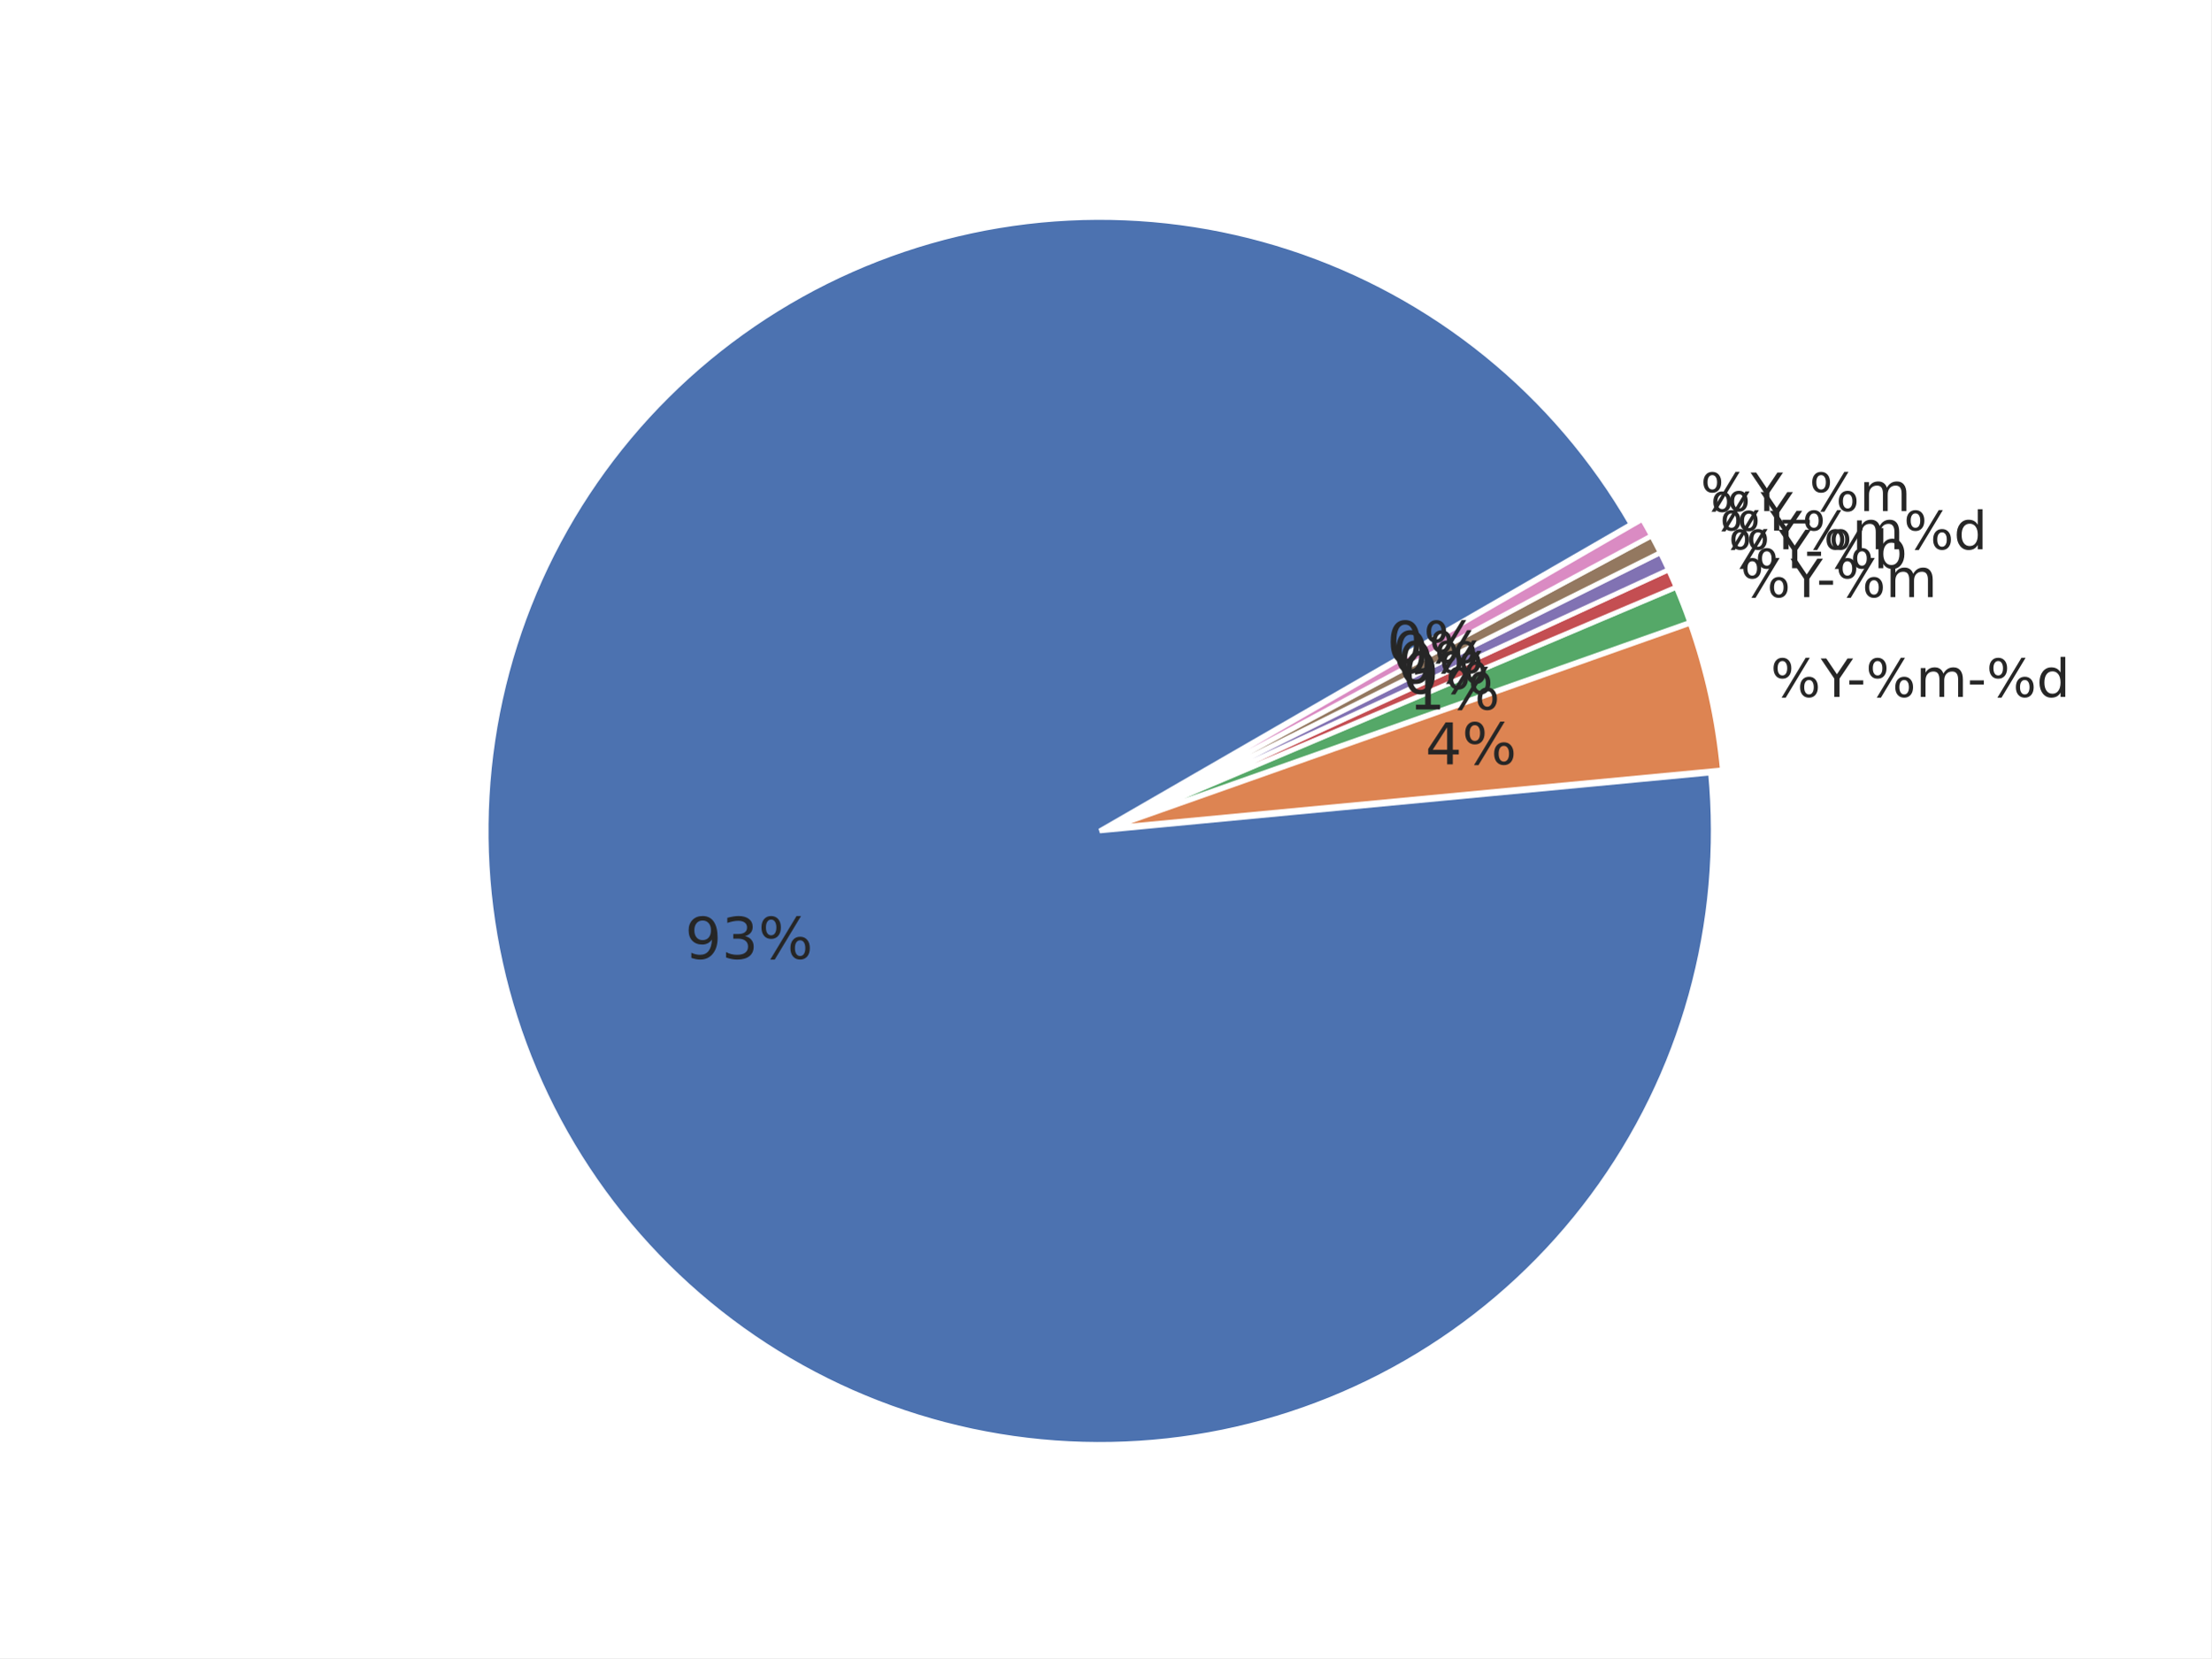
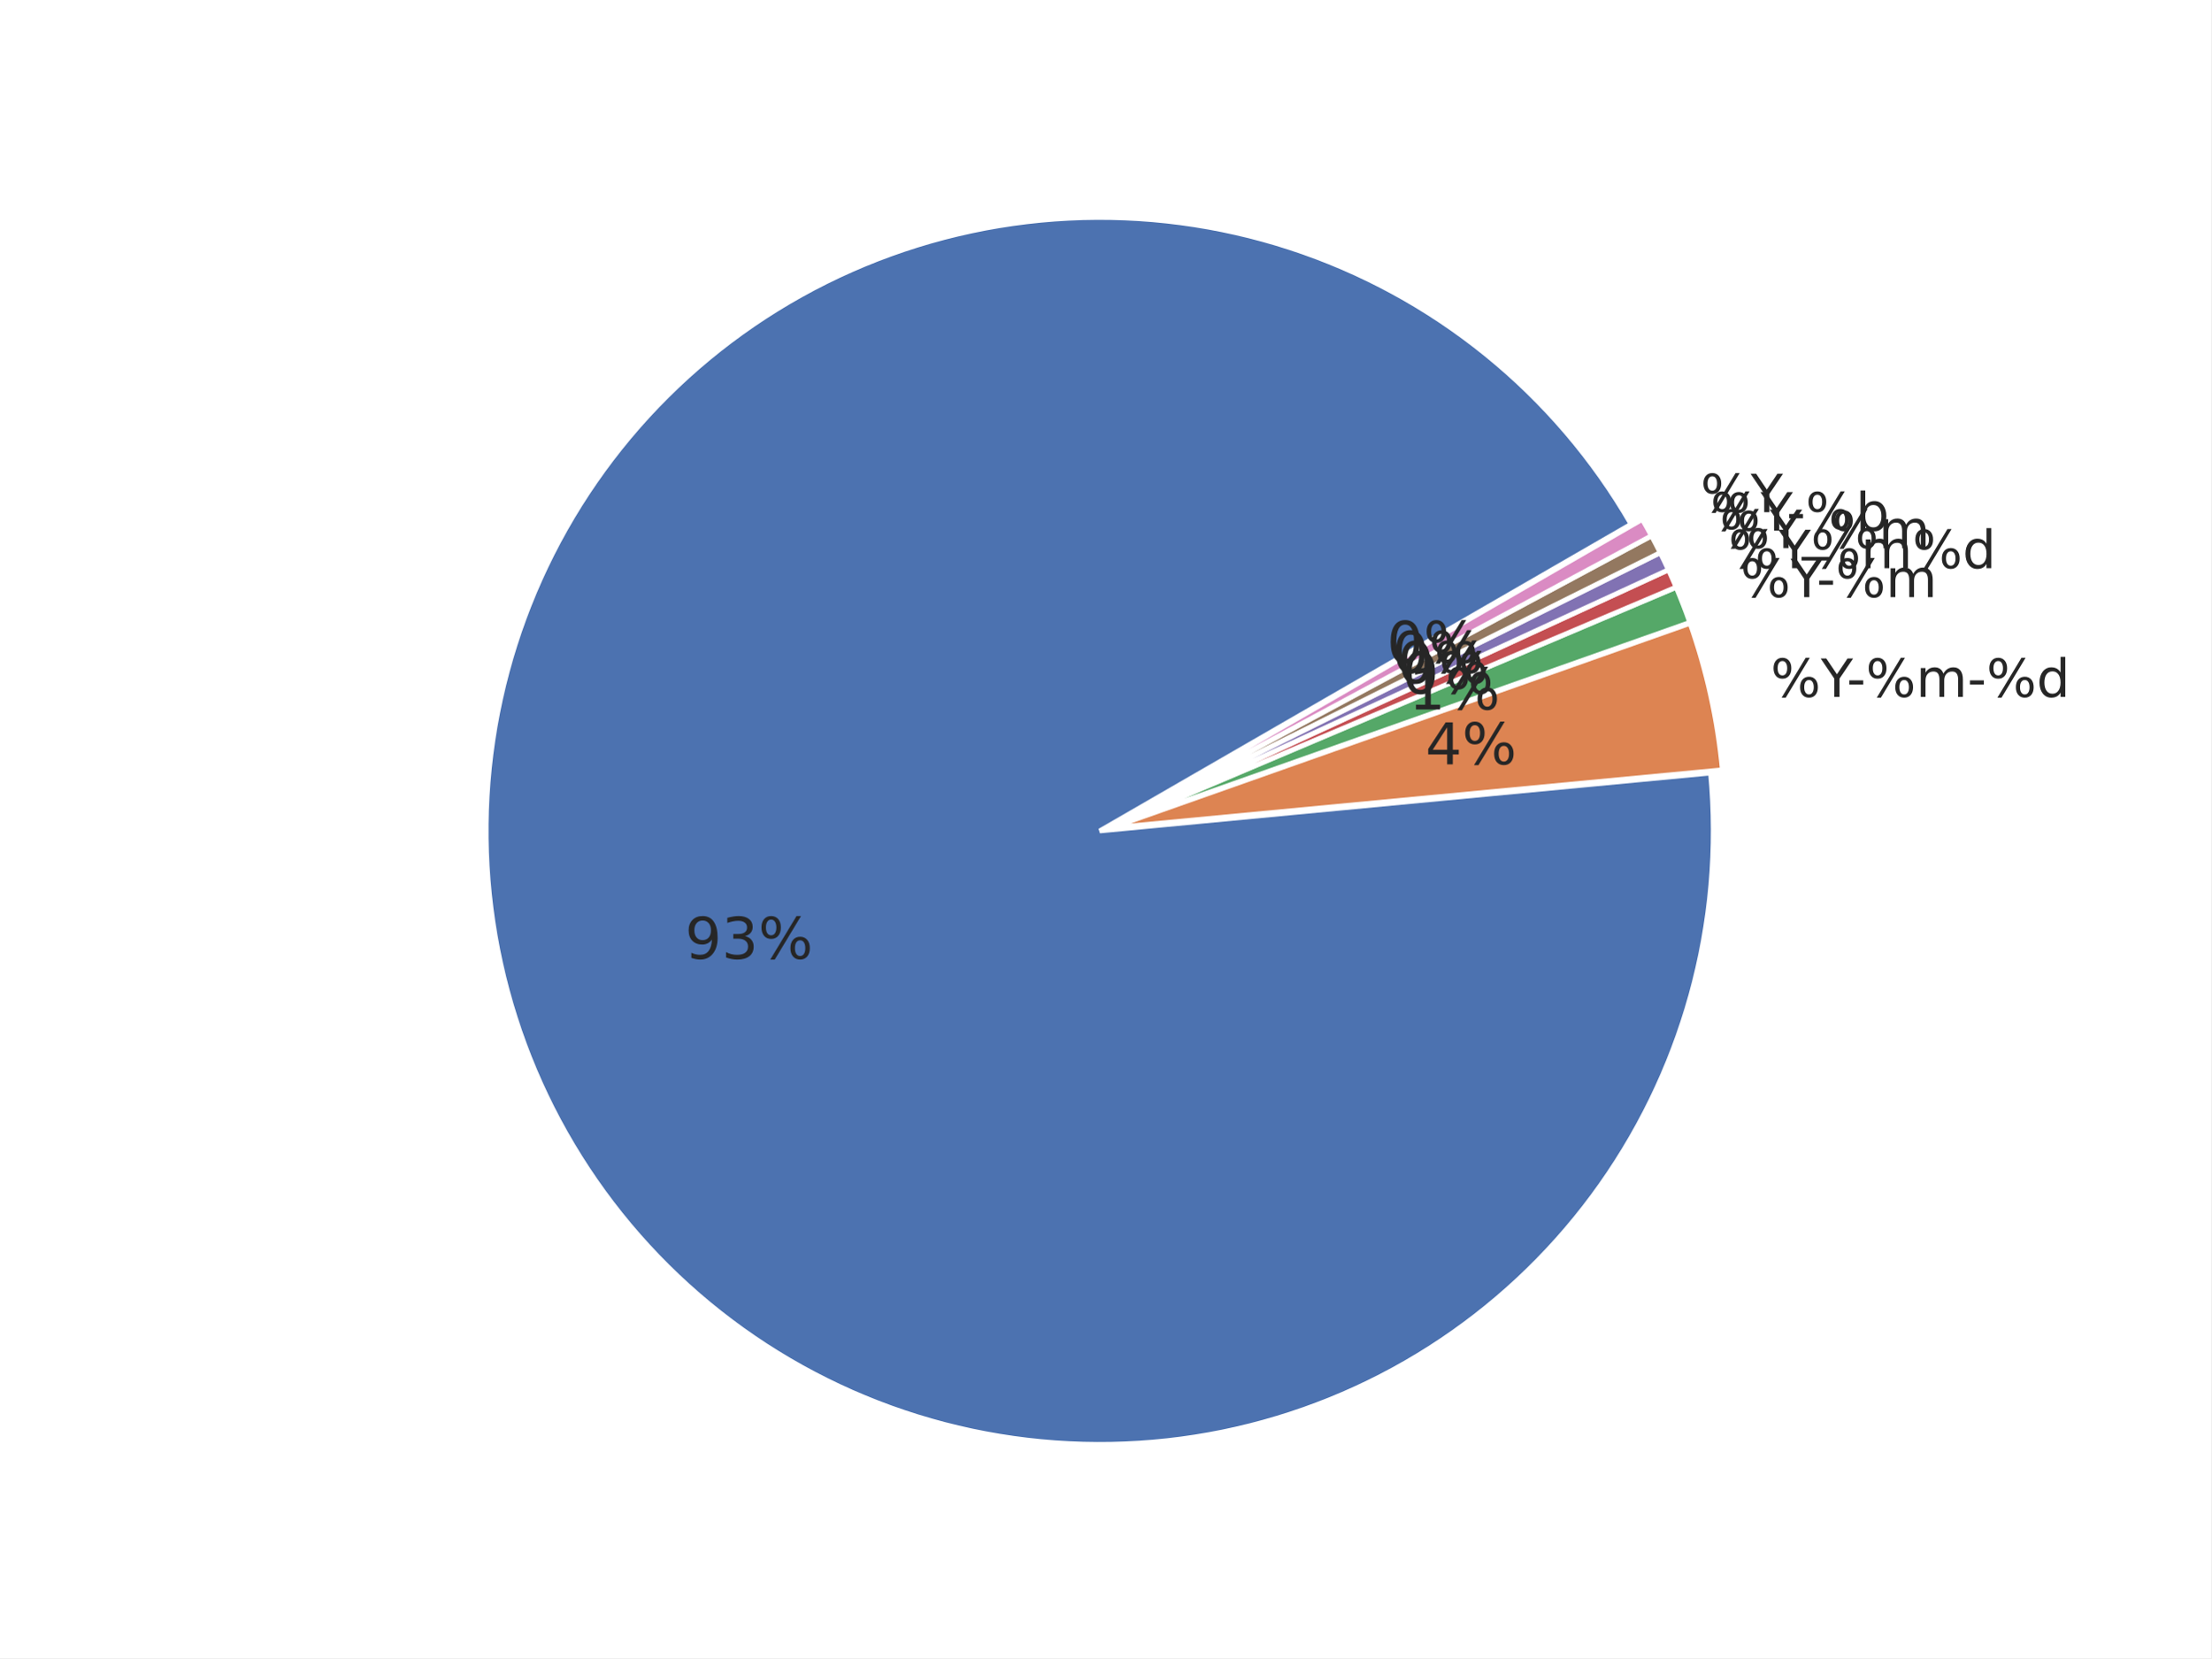
<svg xmlns="http://www.w3.org/2000/svg" xmlns:xlink="http://www.w3.org/1999/xlink" width="460.8pt" height="345.6pt" viewBox="0 0 460.8 345.6" version="1.1">
  <defs>
    <style type="text/css">*{stroke-linejoin: round; stroke-linecap: butt}</style>
  </defs>
  <g id="figure_1">
    <g id="patch_1">
      <path d="M 0 345.6  L 460.8 345.6  L 460.8 0  L 0 0  z " style="fill: #ffffff" />
    </g>
    <g id="axes_1">
      <g id="matplotlib.axis_1" />
      <g id="matplotlib.axis_2" />
      <g id="patch_2">
        <path d="M 339.922 109.253  C 332.103 95.709 321.865 83.715 309.718 73.865  C 297.571 64.016 283.719 56.478 268.852 51.626  C 253.985 46.774 238.353 44.691 222.734 45.48  C 207.115 46.268 191.773 49.915 177.47 56.24  C 163.167 62.564 150.145 71.459 139.052 82.482  C 127.958 93.504 118.981 106.469 112.565 120.732  C 106.15 134.994 102.405 150.313 101.516 165.926  C 100.628 181.539 102.612 197.184 107.368 212.082  C 112.125 226.98 119.574 240.879 129.346 253.089  C 139.118 265.299 151.047 275.613 164.54 283.519  C 178.033 291.424 192.863 296.788 208.292 299.343  C 223.72 301.898 239.487 301.601 254.809 298.467  C 270.13 295.332 284.747 289.414 297.933 281.006  C 311.119 272.598 322.652 261.841 331.956 249.272  C 341.261 236.703 348.182 222.532 352.374 207.466  C 356.566 192.4 357.959 176.691 356.483 161.123  L 229.182 173.189  z " style="fill: #4c72b0; stroke: #ffffff; stroke-linejoin: miter" />
      </g>
      <g id="patch_3">
        <path d="M 358.95 160.458  C 358.457 155.254 357.645 150.085 356.519 144.981  C 355.393 139.876 353.955 134.846 352.213 129.917  L 231.649 172.525  z " style="fill: #dd8452; stroke: #ffffff; stroke-linejoin: miter" />
      </g>
      <g id="patch_4">
        <path d="M 352.157 129.73  C 351.721 128.498 351.267 127.273 350.794 126.055  C 350.322 124.837 349.83 123.627 349.32 122.424  L 231.592 172.337  z " style="fill: #55a868; stroke: #ffffff; stroke-linejoin: miter" />
      </g>
      <g id="patch_5">
        <path d="M 349.298 122.369  C 349.043 121.768 348.783 121.169 348.519 120.571  C 348.255 119.974 347.986 119.378 347.713 118.785  L 231.569 172.283  z " style="fill: #c44e52; stroke: #ffffff; stroke-linejoin: miter" />
      </g>
      <g id="patch_6">
        <path d="M 347.696 118.75  C 347.423 118.156 347.145 117.565 346.863 116.976  C 346.58 116.387 346.294 115.8 346.002 115.215  L 231.553 172.247  z " style="fill: #8172b3; stroke: #ffffff; stroke-linejoin: miter" />
      </g>
      <g id="patch_7">
        <path d="M 345.985 115.18  C 345.693 114.596 345.398 114.013 345.097 113.433  C 344.797 112.853 344.492 112.275 344.183 111.7  L 231.536 172.212  z " style="fill: #937860; stroke: #ffffff; stroke-linejoin: miter" />
      </g>
      <g id="patch_8">
        <path d="M 344.165 111.665  C 343.856 111.09 343.542 110.517 343.224 109.946  C 342.906 109.376 342.584 108.807 342.258 108.242  L 231.517 172.178  z " style="fill: #da8bc3; stroke: #ffffff; stroke-linejoin: miter" />
      </g>
      <g id="text_1">
        <g style="fill: #262626" transform="translate(142.7577 199.8359) scale(0.12 -0.12)">
          <defs>
            <path id="DejaVuSans-39" d="M 703 97  L 703 672  Q 941 559 1184 500  Q 1428 441 1663 441  Q 2288 441 2617 861  Q 2947 1281 2994 2138  Q 2813 1869 2534 1725  Q 2256 1581 1919 1581  Q 1219 1581 811 2004  Q 403 2428 403 3163  Q 403 3881 828 4315  Q 1253 4750 1959 4750  Q 2769 4750 3195 4129  Q 3622 3509 3622 2328  Q 3622 1225 3098 567  Q 2575 -91 1691 -91  Q 1453 -91 1209 -44  Q 966 3 703 97  z M 1959 2075  Q 2384 2075 2632 2365  Q 2881 2656 2881 3163  Q 2881 3666 2632 3958  Q 2384 4250 1959 4250  Q 1534 4250 1286 3958  Q 1038 3666 1038 3163  Q 1038 2656 1286 2365  Q 1534 2075 1959 2075  z " transform="scale(0.015625)" />
            <path id="DejaVuSans-33" d="M 2597 2516  Q 3050 2419 3304 2112  Q 3559 1806 3559 1356  Q 3559 666 3084 287  Q 2609 -91 1734 -91  Q 1441 -91 1130 -33  Q 819 25 488 141  L 488 750  Q 750 597 1062 519  Q 1375 441 1716 441  Q 2309 441 2620 675  Q 2931 909 2931 1356  Q 2931 1769 2642 2001  Q 2353 2234 1838 2234  L 1294 2234  L 1294 2753  L 1863 2753  Q 2328 2753 2575 2939  Q 2822 3125 2822 3475  Q 2822 3834 2567 4026  Q 2313 4219 1838 4219  Q 1578 4219 1281 4162  Q 984 4106 628 3988  L 628 4550  Q 988 4650 1302 4700  Q 1616 4750 1894 4750  Q 2613 4750 3031 4423  Q 3450 4097 3450 3541  Q 3450 3153 3228 2886  Q 3006 2619 2597 2516  z " transform="scale(0.015625)" />
            <path id="DejaVuSans-25" d="M 4653 2053  Q 4381 2053 4226 1822  Q 4072 1591 4072 1178  Q 4072 772 4226 539  Q 4381 306 4653 306  Q 4919 306 5073 539  Q 5228 772 5228 1178  Q 5228 1588 5073 1820  Q 4919 2053 4653 2053  z M 4653 2450  Q 5147 2450 5437 2106  Q 5728 1763 5728 1178  Q 5728 594 5436 251  Q 5144 -91 4653 -91  Q 4153 -91 3862 251  Q 3572 594 3572 1178  Q 3572 1766 3864 2108  Q 4156 2450 4653 2450  z M 1428 4353  Q 1159 4353 1004 4120  Q 850 3888 850 3481  Q 850 3069 1003 2837  Q 1156 2606 1428 2606  Q 1700 2606 1854 2837  Q 2009 3069 2009 3481  Q 2009 3884 1853 4118  Q 1697 4353 1428 4353  z M 4250 4750  L 4750 4750  L 1831 -91  L 1331 -91  L 4250 4750  z M 1428 4750  Q 1922 4750 2215 4408  Q 2509 4066 2509 3481  Q 2509 2891 2217 2550  Q 1925 2209 1428 2209  Q 931 2209 642 2551  Q 353 2894 353 3481  Q 353 4063 643 4406  Q 934 4750 1428 4750  z " transform="scale(0.015625)" />
          </defs>
          <use xlink:href="#DejaVuSans-39" />
          <use xlink:href="#DejaVuSans-33" transform="translate(63.62305 0)" />
          <use xlink:href="#DejaVuSans-25" transform="translate(127.2461 0)" />
        </g>
      </g>
      <g id="text_2">
        <g style="fill: #262626" transform="translate(369.006 145.2618) scale(0.11 -0.11)">
          <defs>
            <path id="DejaVuSans-59" d="M -13 4666  L 666 4666  L 1959 2747  L 3244 4666  L 3922 4666  L 2272 2222  L 2272 0  L 1638 0  L 1638 2222  L -13 4666  z " transform="scale(0.015625)" />
            <path id="DejaVuSans-2d" d="M 313 2009  L 1997 2009  L 1997 1497  L 313 1497  L 313 2009  z " transform="scale(0.015625)" />
            <path id="DejaVuSans-6d" d="M 3328 2828  Q 3544 3216 3844 3400  Q 4144 3584 4550 3584  Q 5097 3584 5394 3201  Q 5691 2819 5691 2113  L 5691 0  L 5113 0  L 5113 2094  Q 5113 2597 4934 2840  Q 4756 3084 4391 3084  Q 3944 3084 3684 2787  Q 3425 2491 3425 1978  L 3425 0  L 2847 0  L 2847 2094  Q 2847 2600 2669 2842  Q 2491 3084 2119 3084  Q 1678 3084 1418 2786  Q 1159 2488 1159 1978  L 1159 0  L 581 0  L 581 3500  L 1159 3500  L 1159 2956  Q 1356 3278 1631 3431  Q 1906 3584 2284 3584  Q 2666 3584 2933 3390  Q 3200 3197 3328 2828  z " transform="scale(0.015625)" />
            <path id="DejaVuSans-64" d="M 2906 2969  L 2906 4863  L 3481 4863  L 3481 0  L 2906 0  L 2906 525  Q 2725 213 2448 61  Q 2172 -91 1784 -91  Q 1150 -91 751 415  Q 353 922 353 1747  Q 353 2572 751 3078  Q 1150 3584 1784 3584  Q 2172 3584 2448 3432  Q 2725 3281 2906 2969  z M 947 1747  Q 947 1113 1208 752  Q 1469 391 1925 391  Q 2381 391 2643 752  Q 2906 1113 2906 1747  Q 2906 2381 2643 2742  Q 2381 3103 1925 3103  Q 1469 3103 1208 2742  Q 947 2381 947 1747  z " transform="scale(0.015625)" />
          </defs>
          <use xlink:href="#DejaVuSans-25" />
          <use xlink:href="#DejaVuSans-59" transform="translate(95.01953 0)" />
          <use xlink:href="#DejaVuSans-2d" transform="translate(144.2285 0)" />
          <use xlink:href="#DejaVuSans-25" transform="translate(180.3125 0)" />
          <use xlink:href="#DejaVuSans-6d" transform="translate(275.332 0)" />
          <use xlink:href="#DejaVuSans-2d" transform="translate(372.7441 0)" />
          <use xlink:href="#DejaVuSans-25" transform="translate(408.8281 0)" />
          <use xlink:href="#DejaVuSans-64" transform="translate(503.8477 0)" />
        </g>
      </g>
      <g id="text_3">
        <g style="fill: #262626" transform="translate(297.0525 159.3096) scale(0.12 -0.12)">
          <defs>
            <path id="DejaVuSans-34" d="M 2419 4116  L 825 1625  L 2419 1625  L 2419 4116  z M 2253 4666  L 3047 4666  L 3047 1625  L 3713 1625  L 3713 1100  L 3047 1100  L 3047 0  L 2419 0  L 2419 1100  L 313 1100  L 313 1709  L 2253 4666  z " transform="scale(0.015625)" />
          </defs>
          <use xlink:href="#DejaVuSans-34" />
          <use xlink:href="#DejaVuSans-25" transform="translate(63.62305 0)" />
        </g>
      </g>
      <g id="text_4">
        <g style="fill: #262626" transform="translate(362.7146 124.462) scale(0.11 -0.11)">
          <use xlink:href="#DejaVuSans-25" />
          <use xlink:href="#DejaVuSans-59" transform="translate(95.01953 0)" />
          <use xlink:href="#DejaVuSans-2d" transform="translate(144.2285 0)" />
          <use xlink:href="#DejaVuSans-25" transform="translate(180.3125 0)" />
          <use xlink:href="#DejaVuSans-6d" transform="translate(275.332 0)" />
        </g>
      </g>
      <g id="text_5">
        <g style="fill: #262626" transform="translate(293.595 147.8791) scale(0.12 -0.12)">
          <defs>
            <path id="DejaVuSans-31" d="M 794 531  L 1825 531  L 1825 4091  L 703 3866  L 703 4441  L 1819 4666  L 2450 4666  L 2450 531  L 3481 531  L 3481 0  L 794 0  L 794 531  z " transform="scale(0.015625)" />
          </defs>
          <use xlink:href="#DejaVuSans-31" />
          <use xlink:href="#DejaVuSans-25" transform="translate(63.62305 0)" />
        </g>
      </g>
      <g id="text_6">
        <g style="fill: #262626" transform="translate(360.2138 118.4353) scale(0.11 -0.11)">
-           <defs>
-             <path id="DejaVuSans-62" d="M 3116 1747  Q 3116 2381 2855 2742  Q 2594 3103 2138 3103  Q 1681 3103 1420 2742  Q 1159 2381 1159 1747  Q 1159 1113 1420 752  Q 1681 391 2138 391  Q 2594 391 2855 752  Q 3116 1113 3116 1747  z M 1159 2969  Q 1341 3281 1617 3432  Q 1894 3584 2278 3584  Q 2916 3584 3314 3078  Q 3713 2572 3713 1747  Q 3713 922 3314 415  Q 2916 -91 2278 -91  Q 1894 -91 1617 61  Q 1341 213 1159 525  L 1159 0  L 581 0  L 581 4863  L 1159 4863  L 1159 2969  z " transform="scale(0.015625)" />
-           </defs>
          <use xlink:href="#DejaVuSans-25" />
          <use xlink:href="#DejaVuSans-59" transform="translate(95.01953 0)" />
-           <use xlink:href="#DejaVuSans-2d" transform="translate(144.2285 0)" />
-           <use xlink:href="#DejaVuSans-25" transform="translate(180.3125 0)" />
-           <use xlink:href="#DejaVuSans-62" transform="translate(275.332 0)" />
+           <use xlink:href="#DejaVuSans-25" transform="translate(156.1035 0)" />
+           <use xlink:href="#DejaVuSans-6d" transform="translate(251.123 0)" />
+           <use xlink:href="#DejaVuSans-25" transform="translate(348.5352 0)" />
+           <use xlink:href="#DejaVuSans-64" transform="translate(443.5547 0)" />
        </g>
      </g>
      <g id="text_7">
        <g style="fill: #262626" transform="translate(292.2207 144.5671) scale(0.12 -0.12)">
          <defs>
            <path id="DejaVuSans-30" d="M 2034 4250  Q 1547 4250 1301 3770  Q 1056 3291 1056 2328  Q 1056 1369 1301 889  Q 1547 409 2034 409  Q 2525 409 2770 889  Q 3016 1369 3016 2328  Q 3016 3291 2770 3770  Q 2525 4250 2034 4250  z M 2034 4750  Q 2819 4750 3233 4129  Q 3647 3509 3647 2328  Q 3647 1150 3233 529  Q 2819 -91 2034 -91  Q 1250 -91 836 529  Q 422 1150 422 2328  Q 422 3509 836 4129  Q 1250 4750 2034 4750  z " transform="scale(0.015625)" />
          </defs>
          <use xlink:href="#DejaVuSans-30" />
          <use xlink:href="#DejaVuSans-25" transform="translate(63.62305 0)" />
        </g>
      </g>
      <g id="text_8">
-         <g style="fill: #262626" transform="translate(358.3938 114.4842) scale(0.11 -0.11)">
+         <g style="fill: #262626" transform="translate(358.3938 114.2341) scale(0.11 -0.11)">
+           <defs>
+             <path id="DejaVuSans-5f" d="M 3263 -1063  L 3263 -1509  L -63 -1509  L -63 -1063  L 3263 -1063  z " transform="scale(0.015625)" />
+           </defs>
          <use xlink:href="#DejaVuSans-25" />
          <use xlink:href="#DejaVuSans-59" transform="translate(95.01953 0)" />
-           <use xlink:href="#DejaVuSans-25" transform="translate(156.1035 0)" />
-           <use xlink:href="#DejaVuSans-6d" transform="translate(251.123 0)" />
-           <use xlink:href="#DejaVuSans-25" transform="translate(348.5352 0)" />
-           <use xlink:href="#DejaVuSans-64" transform="translate(443.5547 0)" />
+           <use xlink:href="#DejaVuSans-5f" transform="translate(156.1035 0)" />
+           <use xlink:href="#DejaVuSans-25" transform="translate(206.1035 0)" />
+           <use xlink:href="#DejaVuSans-6d" transform="translate(301.123 0)" />
        </g>
      </g>
      <g id="text_9">
        <g style="fill: #262626" transform="translate(291.2205 142.3958) scale(0.12 -0.12)">
          <use xlink:href="#DejaVuSans-30" />
          <use xlink:href="#DejaVuSans-25" transform="translate(63.62305 0)" />
        </g>
      </g>
      <g id="text_10">
        <g style="fill: #262626" transform="translate(356.4536 110.5906) scale(0.11 -0.11)">
+           <defs>
+             <path id="DejaVuSans-62" d="M 3116 1747  Q 3116 2381 2855 2742  Q 2594 3103 2138 3103  Q 1681 3103 1420 2742  Q 1159 2381 1159 1747  Q 1159 1113 1420 752  Q 1681 391 2138 391  Q 2594 391 2855 752  Q 3116 1113 3116 1747  z M 1159 2969  Q 1341 3281 1617 3432  Q 1894 3584 2278 3584  Q 2916 3584 3314 3078  Q 3713 2572 3713 1747  Q 3713 922 3314 415  Q 2916 -91 2278 -91  Q 1894 -91 1617 61  Q 1341 213 1159 525  L 1159 0  L 581 0  L 581 4863  L 1159 4863  L 1159 2969  z " transform="scale(0.015625)" />
+           </defs>
          <use xlink:href="#DejaVuSans-25" />
          <use xlink:href="#DejaVuSans-59" transform="translate(95.01953 0)" />
+           <use xlink:href="#DejaVuSans-2d" transform="translate(144.2285 0)" />
+           <use xlink:href="#DejaVuSans-25" transform="translate(180.3125 0)" />
+           <use xlink:href="#DejaVuSans-62" transform="translate(275.332 0)" />
        </g>
      </g>
      <g id="text_11">
        <g style="fill: #262626" transform="translate(290.1543 140.2561) scale(0.12 -0.12)">
          <use xlink:href="#DejaVuSans-30" />
          <use xlink:href="#DejaVuSans-25" transform="translate(63.62305 0)" />
        </g>
      </g>
      <g id="text_12">
-         <g style="fill: #262626" transform="translate(354.395 106.5083) scale(0.11 -0.11)">
-           <defs>
-             <path id="DejaVuSans-5f" d="M 3263 -1063  L 3263 -1509  L -63 -1509  L -63 -1063  L 3263 -1063  z " transform="scale(0.015625)" />
-           </defs>
+         <g style="fill: #262626" transform="translate(354.395 106.7584) scale(0.11 -0.11)">
          <use xlink:href="#DejaVuSans-25" />
          <use xlink:href="#DejaVuSans-59" transform="translate(95.01953 0)" />
-           <use xlink:href="#DejaVuSans-5f" transform="translate(156.1035 0)" />
-           <use xlink:href="#DejaVuSans-25" transform="translate(206.1035 0)" />
-           <use xlink:href="#DejaVuSans-6d" transform="translate(301.123 0)" />
        </g>
      </g>
      <g id="text_13">
        <g style="fill: #262626" transform="translate(289.0229 138.1501) scale(0.12 -0.12)">
          <use xlink:href="#DejaVuSans-30" />
          <use xlink:href="#DejaVuSans-25" transform="translate(63.62305 0)" />
        </g>
      </g>
    </g>
  </g>
</svg>
